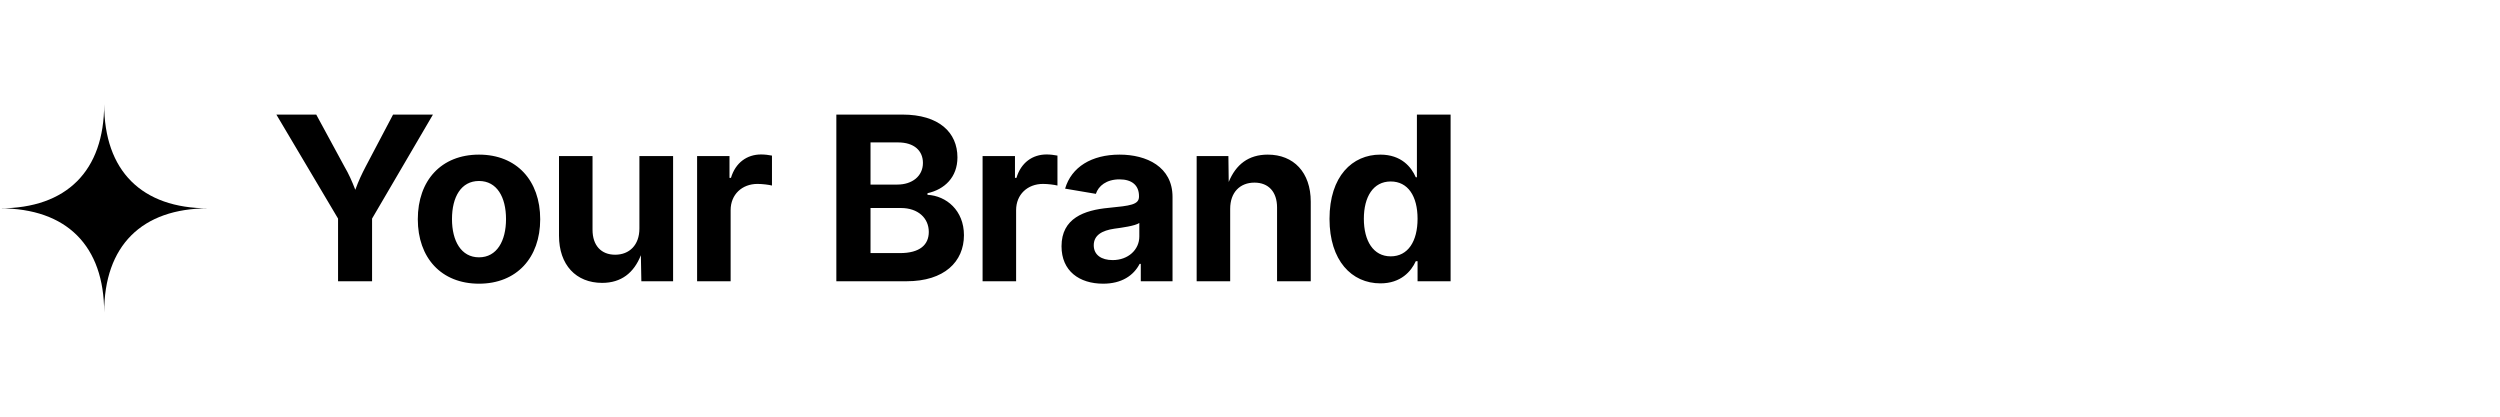
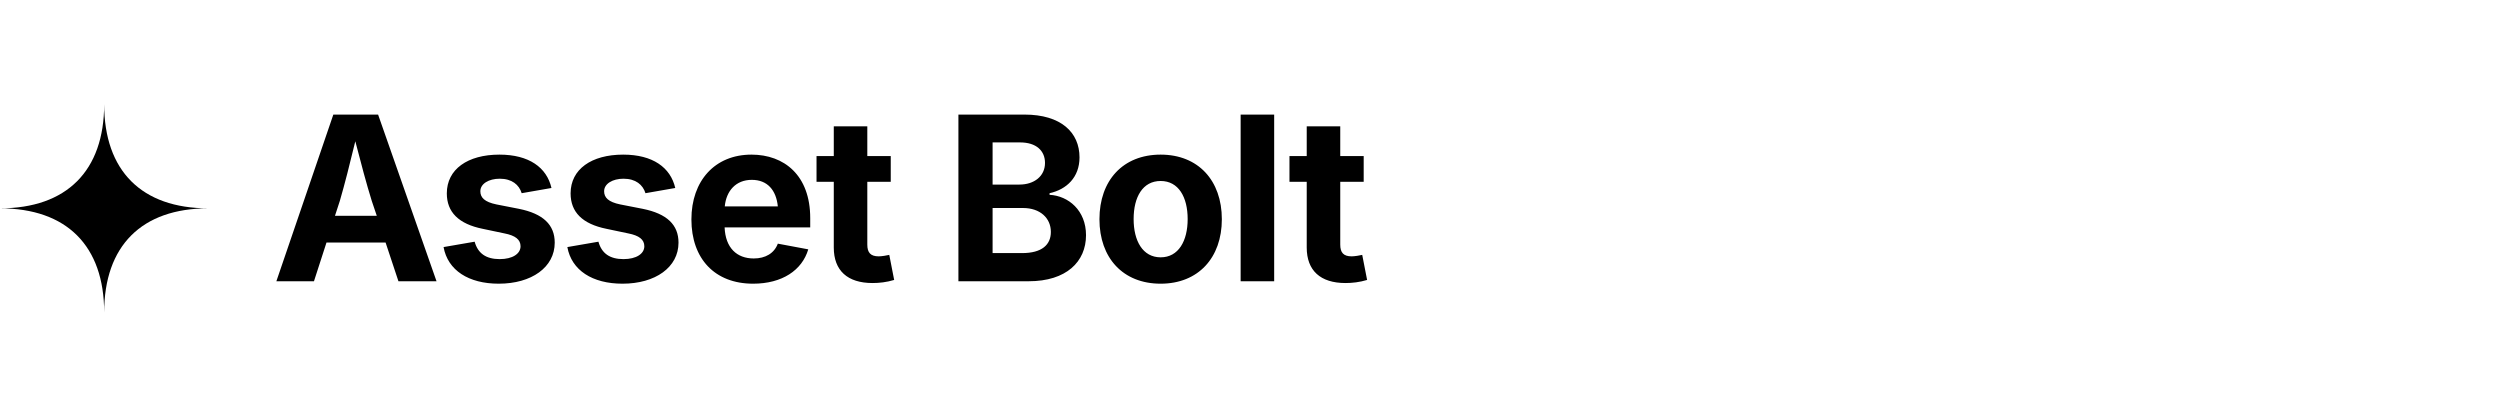
<svg xmlns="http://www.w3.org/2000/svg" width="240" height="40" viewBox="0 0 240 40" fill="none">
  <path d="M0 20C6.4 20 10 16.4 10 10C10 16.4 13.6 20 20 20C13.6 20 10 23.6 10 30C10 23.6 6.4 20 0 20Z" fill="currentColor" />
-   <text x="26" y="27" font-family="Inter, system-ui, sans-serif" font-weight="700" font-size="22" letter-spacing="-0.02em" fill="currentColor">Your Brand</text>
+   <text x="26" y="27" font-family="Inter, system-ui, sans-serif" font-weight="700" font-size="22" letter-spacing="-0.02em" fill="currentColor">Asset Bolt</text>
</svg>
